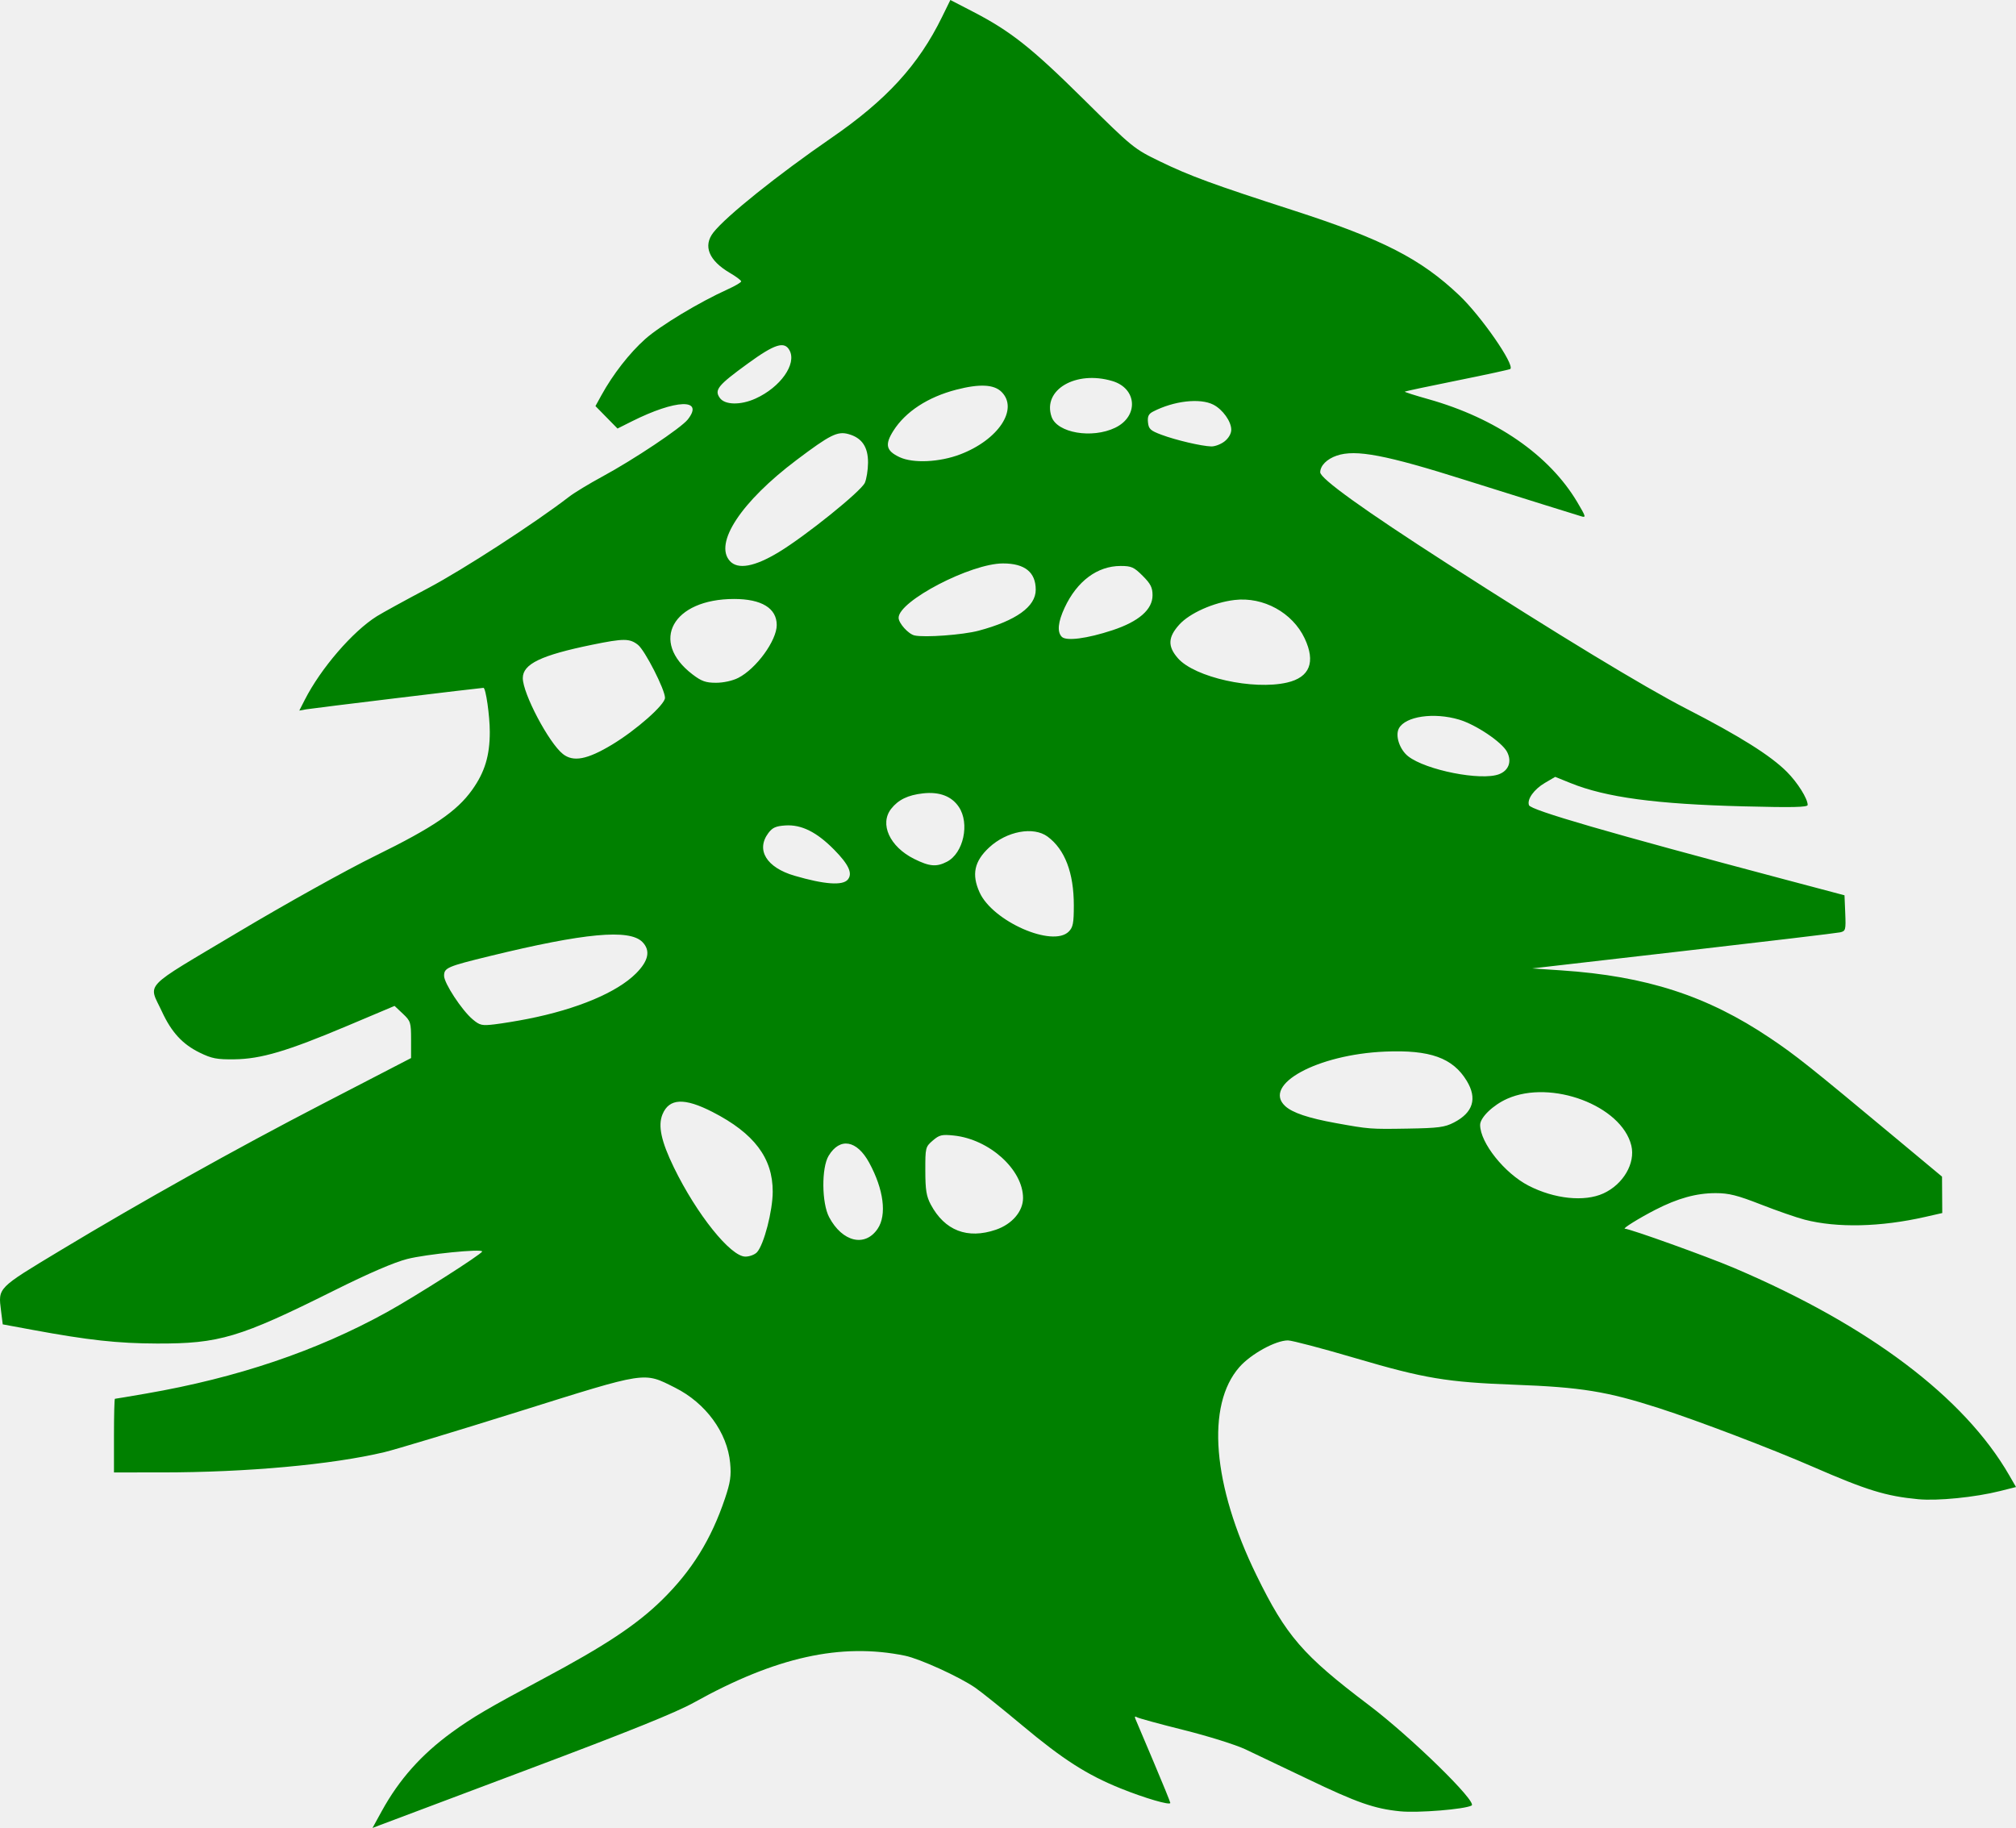
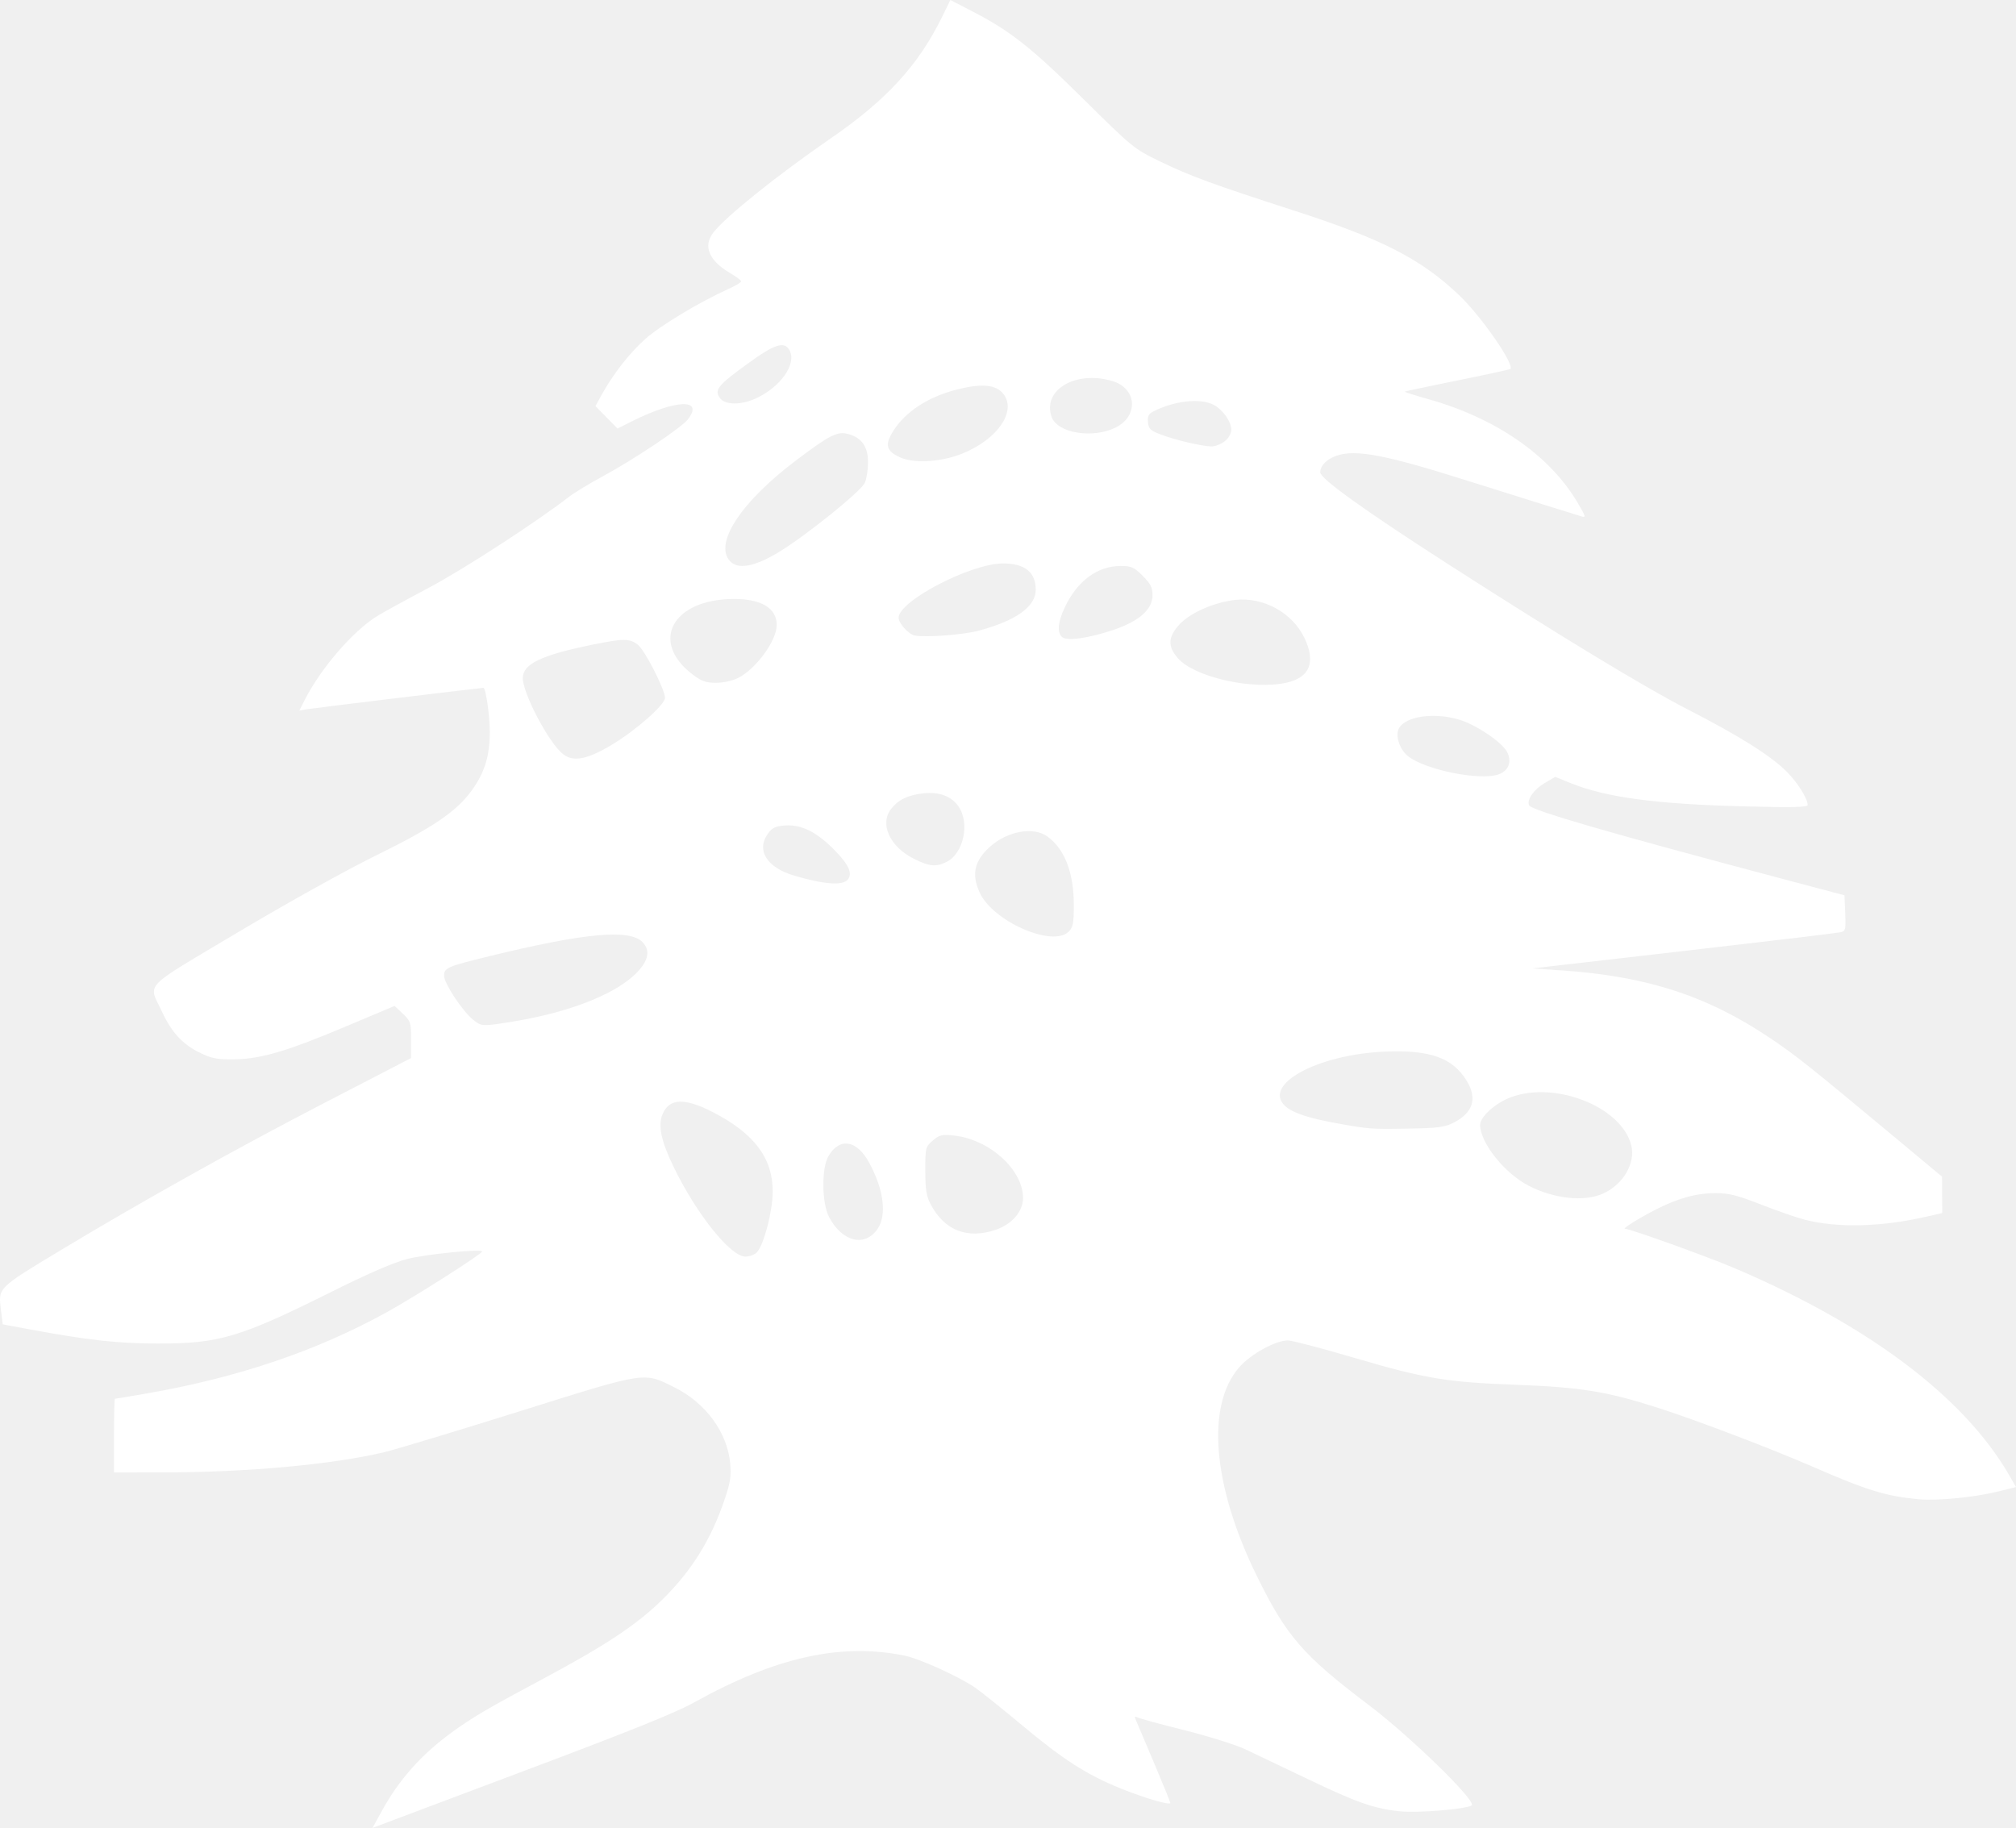
<svg xmlns="http://www.w3.org/2000/svg" width="800mm" height="725.43mm" viewBox="0 0 800 725.43" version="1.1" id="svg1">
  <defs id="defs1" />
  <g id="layer1" transform="translate(-1.147074,-43.84768)">
-     <path style="fill:#008000;fill-opacity:1;stroke-width:3.808" d="m 152.664,762.534 c 6.86,-12.48 15.662,-22.372 27.729,-31.165 8.231,-5.997 14.579,-9.724 36.275,-21.298 24.65,-13.15 37.19,-21.468 47.227,-31.327 11.784,-11.575 19.467,-23.962 24.928,-40.191 2.16,-6.418 2.537,-8.994 2.065,-14.1 -1.118,-12.099 -9.693,-23.822 -21.886,-29.922 -12.604,-6.305 -10.665,-6.602 -61.908,9.465 -24.939,7.82 -48.972,15.081 -53.405,16.137 -20.834,4.961 -54.621,8.035 -88.421,8.043 l -18.893,0.004 v -14.611 c 0,-8.036 0.168,-14.611 0.373,-14.611 0.205,0 5.76,-0.932 12.344,-2.071 36.224,-6.266 67.632,-16.881 95.564,-32.297 11.19,-6.176 37.796,-23.125 37.817,-24.09 0.025,-1.166 -22.224,1.06 -29.715,2.972 -5.294,1.352 -15.325,5.681 -29.222,12.613 -37.289,18.599 -45.363,21.013 -70.032,20.941 -15.649,-0.046 -27.303,-1.325 -49.53,-5.436 L 2.233,569.419 1.561,564.046 C 0.402,554.772 -0.074,555.255 25.27,539.975 56.982,520.855 94.91,499.653 128.752,482.129 l 35.52,-18.393 v -7.26 c 0,-6.886 -0.169,-7.419 -3.275,-10.347 l -3.275,-3.086 -18.642,7.865 c -23.993,10.123 -34.334,13.191 -44.921,13.327 -6.958,0.089 -8.962,-0.297 -13.786,-2.657 -6.796,-3.325 -11.169,-8.075 -14.945,-16.236 -5.413,-11.698 -8.51,-8.455 30.028,-31.449 19.239,-11.479 43.038,-24.728 54.708,-30.456 22.932,-11.255 32.228,-17.583 38.312,-26.079 5.027,-7.021 7.033,-13.59 7.033,-23.039 0,-6.421 -1.59,-17.501 -2.511,-17.501 -1.1,0 -68.031,8.113 -70.3,8.522 l -2.78,0.5 2.168,-4.259 c 6.358,-12.488 18.989,-27.141 28.582,-33.158 2.217,-1.39 11.402,-6.428 20.411,-11.195 13.885,-7.347 42.436,-25.861 55.908,-36.253 2.073,-1.599 7.967,-5.177 13.099,-7.952 12.506,-6.762 31.346,-19.344 33.982,-22.694 6.636,-8.437 -4.679,-8.052 -22.234,0.755 l -5.644,2.832 -4.375,-4.458 -4.375,-4.458 2.362,-4.297 c 4.56,-8.297 11.15,-16.754 17.377,-22.301 5.965,-5.313 21.43,-14.631 32.849,-19.792 2.88,-1.302 5.237,-2.696 5.237,-3.099 0,-0.403 -2.007,-1.909 -4.461,-3.346 -8.402,-4.924 -10.758,-10.734 -6.531,-16.107 5.072,-6.448 25.551,-22.854 46.75,-37.452 21.939,-15.107 34.581,-28.919 43.941,-48.007 l 3.31,-6.75 8.732,4.51 c 15.088,7.793 23.394,14.351 44.056,34.79 19.561,19.349 20.056,19.752 30.464,24.794 11.894,5.761 20.97,9.092 52.902,19.408 35.352,11.422 50.521,19.192 65.807,33.709 8.652,8.217 22.015,27.486 20.259,29.212 -0.229,0.225 -9.689,2.279 -21.024,4.566 -11.335,2.286 -20.732,4.28 -20.882,4.431 -0.15,0.151 4.06,1.492 9.358,2.981 26.791,7.53 48.002,22.191 59.084,40.838 3.479,5.853 3.598,6.296 1.511,5.626 -1.245,-0.4 -7.705,-2.405 -14.356,-4.458 -6.65,-2.052 -20.707,-6.459 -31.237,-9.794 -31.881,-10.096 -43.842,-12.376 -51.359,-9.792 -3.918,1.347 -6.496,3.938 -6.549,6.585 -0.05,2.497 17.179,14.888 50.35,36.211 43.617,28.038 78.173,49.014 94.916,57.615 21.224,10.903 33.516,18.627 39.961,25.112 4.236,4.262 8.21,10.603 8.21,13.1 0,0.926 -5.991,1.055 -25.591,0.551 -34.681,-0.892 -54.441,-3.555 -68.484,-9.227 l -6.112,-2.469 -4.104,2.405 c -4.327,2.536 -7.175,6.543 -6.29,8.85 0.756,1.971 31.239,10.821 101.009,29.327 l 24.184,6.414 0.294,7.085 c 0.276,6.671 0.159,7.116 -2.015,7.616 -1.27,0.292 -29.289,3.633 -62.264,7.425 l -59.955,6.895 11.588,0.777 c 33.734,2.261 57.886,10.092 82.805,26.847 10.343,6.954 15.403,10.983 50.105,39.888 l 18.146,15.115 0.046,7.225 0.046,7.225 -6.802,1.544 c -17.726,4.024 -34.927,4.412 -47.818,1.08 -3.162,-0.817 -10.949,-3.519 -17.305,-6.005 -9.405,-3.677 -12.756,-4.519 -18,-4.519 -7.66,0 -15.005,2.028 -23.938,6.61 -6.326,3.245 -13.129,7.465 -12.093,7.502 2.169,0.078 32.694,11.051 43.328,15.576 53.488,22.756 91.349,51.284 109.208,82.286 l 2.684,4.659 -6.325,1.589 c -9.933,2.495 -24.798,3.978 -32.511,3.244 -12.824,-1.221 -20.38,-3.55 -41.817,-12.892 -16.359,-7.128 -45.716,-18.313 -60.963,-23.226 -20.723,-6.677 -30.921,-8.332 -57.436,-9.319 -26.747,-0.995 -35.773,-2.5 -62.865,-10.477 -13.276,-3.909 -25.42,-7.107 -26.988,-7.107 -4.907,10e-4 -14.679,5.369 -19.27,10.585 -13.308,15.119 -10.699,46.903 6.782,82.622 11.797,24.105 18.356,31.689 44.491,51.443 16.814,12.709 43.289,38.574 40.87,39.928 -2.673,1.496 -21.248,3.004 -28.333,2.301 -10.264,-1.019 -17.141,-3.424 -36.865,-12.895 -9.668,-4.642 -20.753,-9.924 -24.632,-11.738 -3.879,-1.814 -14.87,-5.25 -24.422,-7.635 -9.553,-2.385 -17.905,-4.668 -18.561,-5.073 -0.774,-0.478 -0.981,-0.237 -0.591,0.688 0.331,0.784 3.579,8.453 7.218,17.043 3.639,8.59 6.62,15.916 6.623,16.279 0.011,1.071 -10.122,-1.889 -19.743,-5.767 -13.263,-5.347 -22.844,-11.48 -38.892,-24.897 -7.927,-6.627 -16.372,-13.401 -18.768,-15.053 -6.292,-4.339 -22.022,-11.506 -27.89,-12.708 -25.403,-5.202 -51.292,0.534 -83.635,18.53 -7.279,4.05 -25.602,11.44 -66.001,26.618 -30.758,11.556 -57.216,21.509 -58.795,22.117 l -2.871,1.105 z M 301.566,540.768 c 2.752,-3.082 6.19,-16.339 6.215,-23.968 0.044,-13.377 -7.351,-23.191 -23.851,-31.651 -11.204,-5.745 -17.241,-5.471 -19.88,0.901 -1.87,4.514 -0.542,10.719 4.522,21.123 9.04,18.574 22.501,35.358 28.357,35.358 1.684,0 3.77,-0.794 4.636,-1.763 z m 47.86,-9.287 c 3.704,-5.481 2.404,-15.62 -3.36,-26.211 -4.898,-9 -11.621,-10.148 -16.097,-2.75 -2.887,4.773 -2.763,18.802 0.217,24.393 5.244,9.841 14.234,11.976 19.24,4.568 z m 46.898,0.386 c 6.429,-2.191 10.79,-7.277 10.79,-12.586 0,-11.27 -13.395,-23.349 -27.511,-24.805 -4.709,-0.486 -5.704,-0.246 -8.316,2.003 -2.893,2.491 -2.967,2.789 -2.95,11.961 0.014,7.653 0.418,10.157 2.169,13.436 5.52,10.34 14.546,13.833 25.818,9.992 z m 241.046,-14.39 c 7.904,-3.591 12.831,-12.015 11.125,-19.023 -3.853,-15.83 -31.775,-26.347 -49.266,-18.557 -5.64,2.512 -10.741,7.451 -10.729,10.39 0.03,7.084 9.702,19.199 19.244,24.104 10.232,5.259 22.117,6.497 29.625,3.086 z m -59.275,-28.16 c 7.62,-3.937 9.341,-9.516 5.099,-16.524 -5.533,-9.14 -14.577,-12.38 -32.435,-11.621 -26.883,1.142 -48.831,13.13 -39.606,21.632 2.859,2.635 9.226,4.775 20.018,6.73 13.343,2.416 13.738,2.447 28.601,2.198 12.201,-0.204 14.677,-0.53 18.323,-2.415 z M 210.623,448.187 c 19.608,-3.873 35.367,-10.497 42.904,-18.034 5.023,-5.023 5.848,-9.162 2.496,-12.514 -5.188,-5.188 -22.987,-3.534 -60.487,5.621 -16.918,4.13 -18.166,4.669 -18.166,7.847 0,2.92 7.046,13.657 11.325,17.258 2.869,2.414 3.668,2.595 8.763,1.986 3.084,-0.369 9.007,-1.342 13.164,-2.163 z m 214.629,-34.635 c 1.692,-1.692 2.015,-3.359 2.015,-10.397 0,-12.935 -3.536,-22.212 -10.405,-27.297 -5.597,-4.143 -16.212,-2.173 -23.189,4.305 -5.918,5.494 -7.029,10.726 -3.792,17.852 5.219,11.491 28.98,21.928 35.371,15.537 z m -87.676,-20.644 c 2.007,-2.418 0.399,-5.947 -5.391,-11.83 -6.923,-7.034 -13.01,-10.068 -19.37,-9.653 -3.796,0.248 -5.16,0.859 -6.784,3.042 -4.982,6.698 -0.709,13.664 10.37,16.904 11.905,3.482 19.126,4.006 21.175,1.537 z m 39.349,-7.087 c 6.558,-3.391 9.116,-15.196 4.711,-21.747 -2.871,-4.271 -7.722,-6.103 -14.23,-5.376 -5.96,0.666 -9.782,2.516 -12.601,6.099 -4.736,6.021 -0.604,15.072 9.085,19.901 6.109,3.044 8.86,3.281 13.034,1.123 z m 219.07,-34.723 c 3.86,-1.468 5.16,-5.06 3.201,-8.848 -2.001,-3.87 -12.348,-10.837 -19.05,-12.827 -9.998,-2.969 -21.31,-1.32 -23.88,3.482 -1.545,2.886 0.283,8.403 3.664,11.063 7.005,5.51 28.927,9.845 36.066,7.131 z M 244.018,339.359 c 9.615,-5.793 21.018,-15.873 21.018,-18.58 0,-3.254 -7.962,-18.851 -10.737,-21.034 -3.281,-2.581 -5.676,-2.586 -18.122,-0.038 -20.329,4.163 -27.569,7.64 -27.569,13.241 0,6.159 10.34,25.729 15.921,30.134 4.128,3.258 9.652,2.203 19.489,-3.723 z m 267.892,-24.642 c 8.983,-2.069 11.385,-8.109 6.964,-17.513 -4.811,-10.235 -16.405,-16.598 -27.802,-15.258 -8.306,0.976 -17.839,5.222 -21.955,9.779 -4.525,5.009 -4.67,8.643 -0.533,13.355 6.661,7.587 29.843,12.743 43.326,9.638 z m -217.795,-1.856 c 7.126,-3.636 15.258,-14.811 15.258,-20.969 0,-6.669 -6.007,-10.341 -16.915,-10.341 -24.381,0 -33.668,16.841 -16.505,29.931 3.574,2.726 5.252,3.322 9.355,3.322 2.949,0 6.562,-0.797 8.807,-1.942 z m 148.513,-18.918 c 10.439,-3.45 15.876,-8.199 15.876,-13.866 0,-3.072 -0.75,-4.552 -3.912,-7.713 -3.458,-3.458 -4.474,-3.912 -8.751,-3.912 -9.237,0 -17.316,6.019 -22.224,16.56 -2.646,5.683 -3.031,9.589 -1.137,11.542 1.752,1.806 10.028,0.734 20.147,-2.61 z m -53.167,0.203 c 14.892,-3.97 22.692,-9.561 22.692,-16.265 0,-6.953 -4.336,-10.437 -12.989,-10.437 -12.776,0 -41.424,14.913 -41.424,21.564 0,2.163 3.881,6.473 6.318,7.016 4.013,0.894 19.223,-0.23 25.403,-1.878 z m -79.341,-31.141 c 10.782,-6.518 32.743,-24.209 34.223,-27.568 0.668,-1.516 1.235,-5.076 1.26,-7.911 0.056,-6.292 -2.425,-9.939 -7.763,-11.413 -4.368,-1.206 -7.277,0.247 -20.616,10.297 -21.943,16.534 -32.825,33.03 -26.441,40.084 3.153,3.484 9.781,2.288 19.337,-3.489 z m 72.088,-38.848 c 15.144,-5.787 23.198,-17.964 16.388,-24.775 -3.001,-3.001 -8.725,-3.282 -17.978,-0.885 -11.262,2.918 -20.143,8.717 -24.942,16.285 -3.496,5.513 -2.919,7.97 2.464,10.497 5.338,2.506 15.857,2.016 24.068,-1.122 z m 104.879,-5.153 c 1.615,-1.27 2.655,-3.084 2.655,-4.631 0,-3.268 -3.385,-8.01 -7.083,-9.922 -5.268,-2.724 -15.688,-1.533 -23.951,2.738 -1.777,0.918 -2.246,1.908 -2.015,4.25 0.261,2.648 0.97,3.303 5.339,4.938 5.728,2.143 15.848,4.516 19.765,4.636 1.449,0.044 3.83,-0.86 5.29,-2.008 z m -43.401,-5.409 c 9.369,-4.518 8.711,-15.582 -1.1,-18.522 -14.548,-4.359 -27.877,3.481 -24.141,14.2 2.229,6.394 16.04,8.759 25.242,4.322 z M 301,202 c 9.854,-4.474 16.358,-13.694 13.468,-19.093 -2.026,-3.785 -5.871,-2.574 -16.589,5.225 -11.867,8.636 -13.333,10.432 -11.108,13.609 1.996,2.85 8.271,2.964 14.228,0.259 z" id="path1" />
+     <path style="fill:#ffffff;fill-opacity:1;stroke-width:3.808" d="m 152.664,762.534 c 6.86,-12.48 15.662,-22.372 27.729,-31.165 8.231,-5.997 14.579,-9.724 36.275,-21.298 24.65,-13.15 37.19,-21.468 47.227,-31.327 11.784,-11.575 19.467,-23.962 24.928,-40.191 2.16,-6.418 2.537,-8.994 2.065,-14.1 -1.118,-12.099 -9.693,-23.822 -21.886,-29.922 -12.604,-6.305 -10.665,-6.602 -61.908,9.465 -24.939,7.82 -48.972,15.081 -53.405,16.137 -20.834,4.961 -54.621,8.035 -88.421,8.043 l -18.893,0.004 v -14.611 c 0,-8.036 0.168,-14.611 0.373,-14.611 0.205,0 5.76,-0.932 12.344,-2.071 36.224,-6.266 67.632,-16.881 95.564,-32.297 11.19,-6.176 37.796,-23.125 37.817,-24.09 0.025,-1.166 -22.224,1.06 -29.715,2.972 -5.294,1.352 -15.325,5.681 -29.222,12.613 -37.289,18.599 -45.363,21.013 -70.032,20.941 -15.649,-0.046 -27.303,-1.325 -49.53,-5.436 L 2.233,569.419 1.561,564.046 C 0.402,554.772 -0.074,555.255 25.27,539.975 56.982,520.855 94.91,499.653 128.752,482.129 l 35.52,-18.393 v -7.26 c 0,-6.886 -0.169,-7.419 -3.275,-10.347 l -3.275,-3.086 -18.642,7.865 c -23.993,10.123 -34.334,13.191 -44.921,13.327 -6.958,0.089 -8.962,-0.297 -13.786,-2.657 -6.796,-3.325 -11.169,-8.075 -14.945,-16.236 -5.413,-11.698 -8.51,-8.455 30.028,-31.449 19.239,-11.479 43.038,-24.728 54.708,-30.456 22.932,-11.255 32.228,-17.583 38.312,-26.079 5.027,-7.021 7.033,-13.59 7.033,-23.039 0,-6.421 -1.59,-17.501 -2.511,-17.501 -1.1,0 -68.031,8.113 -70.3,8.522 l -2.78,0.5 2.168,-4.259 c 6.358,-12.488 18.989,-27.141 28.582,-33.158 2.217,-1.39 11.402,-6.428 20.411,-11.195 13.885,-7.347 42.436,-25.861 55.908,-36.253 2.073,-1.599 7.967,-5.177 13.099,-7.952 12.506,-6.762 31.346,-19.344 33.982,-22.694 6.636,-8.437 -4.679,-8.052 -22.234,0.755 l -5.644,2.832 -4.375,-4.458 -4.375,-4.458 2.362,-4.297 c 4.56,-8.297 11.15,-16.754 17.377,-22.301 5.965,-5.313 21.43,-14.631 32.849,-19.792 2.88,-1.302 5.237,-2.696 5.237,-3.099 0,-0.403 -2.007,-1.909 -4.461,-3.346 -8.402,-4.924 -10.758,-10.734 -6.531,-16.107 5.072,-6.448 25.551,-22.854 46.75,-37.452 21.939,-15.107 34.581,-28.919 43.941,-48.007 l 3.31,-6.75 8.732,4.51 c 15.088,7.793 23.394,14.351 44.056,34.79 19.561,19.349 20.056,19.752 30.464,24.794 11.894,5.761 20.97,9.092 52.902,19.408 35.352,11.422 50.521,19.192 65.807,33.709 8.652,8.217 22.015,27.486 20.259,29.212 -0.229,0.225 -9.689,2.279 -21.024,4.566 -11.335,2.286 -20.732,4.28 -20.882,4.431 -0.15,0.151 4.06,1.492 9.358,2.981 26.791,7.53 48.002,22.191 59.084,40.838 3.479,5.853 3.598,6.296 1.511,5.626 -1.245,-0.4 -7.705,-2.405 -14.356,-4.458 -6.65,-2.052 -20.707,-6.459 -31.237,-9.794 -31.881,-10.096 -43.842,-12.376 -51.359,-9.792 -3.918,1.347 -6.496,3.938 -6.549,6.585 -0.05,2.497 17.179,14.888 50.35,36.211 43.617,28.038 78.173,49.014 94.916,57.615 21.224,10.903 33.516,18.627 39.961,25.112 4.236,4.262 8.21,10.603 8.21,13.1 0,0.926 -5.991,1.055 -25.591,0.551 -34.681,-0.892 -54.441,-3.555 -68.484,-9.227 l -6.112,-2.469 -4.104,2.405 c -4.327,2.536 -7.175,6.543 -6.29,8.85 0.756,1.971 31.239,10.821 101.009,29.327 l 24.184,6.414 0.294,7.085 c 0.276,6.671 0.159,7.116 -2.015,7.616 -1.27,0.292 -29.289,3.633 -62.264,7.425 l -59.955,6.895 11.588,0.777 c 33.734,2.261 57.886,10.092 82.805,26.847 10.343,6.954 15.403,10.983 50.105,39.888 l 18.146,15.115 0.046,7.225 0.046,7.225 -6.802,1.544 c -17.726,4.024 -34.927,4.412 -47.818,1.08 -3.162,-0.817 -10.949,-3.519 -17.305,-6.005 -9.405,-3.677 -12.756,-4.519 -18,-4.519 -7.66,0 -15.005,2.028 -23.938,6.61 -6.326,3.245 -13.129,7.465 -12.093,7.502 2.169,0.078 32.694,11.051 43.328,15.576 53.488,22.756 91.349,51.284 109.208,82.286 l 2.684,4.659 -6.325,1.589 c -9.933,2.495 -24.798,3.978 -32.511,3.244 -12.824,-1.221 -20.38,-3.55 -41.817,-12.892 -16.359,-7.128 -45.716,-18.313 -60.963,-23.226 -20.723,-6.677 -30.921,-8.332 -57.436,-9.319 -26.747,-0.995 -35.773,-2.5 -62.865,-10.477 -13.276,-3.909 -25.42,-7.107 -26.988,-7.107 -4.907,10e-4 -14.679,5.369 -19.27,10.585 -13.308,15.119 -10.699,46.903 6.782,82.622 11.797,24.105 18.356,31.689 44.491,51.443 16.814,12.709 43.289,38.574 40.87,39.928 -2.673,1.496 -21.248,3.004 -28.333,2.301 -10.264,-1.019 -17.141,-3.424 -36.865,-12.895 -9.668,-4.642 -20.753,-9.924 -24.632,-11.738 -3.879,-1.814 -14.87,-5.25 -24.422,-7.635 -9.553,-2.385 -17.905,-4.668 -18.561,-5.073 -0.774,-0.478 -0.981,-0.237 -0.591,0.688 0.331,0.784 3.579,8.453 7.218,17.043 3.639,8.59 6.62,15.916 6.623,16.279 0.011,1.071 -10.122,-1.889 -19.743,-5.767 -13.263,-5.347 -22.844,-11.48 -38.892,-24.897 -7.927,-6.627 -16.372,-13.401 -18.768,-15.053 -6.292,-4.339 -22.022,-11.506 -27.89,-12.708 -25.403,-5.202 -51.292,0.534 -83.635,18.53 -7.279,4.05 -25.602,11.44 -66.001,26.618 -30.758,11.556 -57.216,21.509 -58.795,22.117 l -2.871,1.105 z M 301.566,540.768 c 2.752,-3.082 6.19,-16.339 6.215,-23.968 0.044,-13.377 -7.351,-23.191 -23.851,-31.651 -11.204,-5.745 -17.241,-5.471 -19.88,0.901 -1.87,4.514 -0.542,10.719 4.522,21.123 9.04,18.574 22.501,35.358 28.357,35.358 1.684,0 3.77,-0.794 4.636,-1.763 z m 47.86,-9.287 c 3.704,-5.481 2.404,-15.62 -3.36,-26.211 -4.898,-9 -11.621,-10.148 -16.097,-2.75 -2.887,4.773 -2.763,18.802 0.217,24.393 5.244,9.841 14.234,11.976 19.24,4.568 z m 46.898,0.386 c 6.429,-2.191 10.79,-7.277 10.79,-12.586 0,-11.27 -13.395,-23.349 -27.511,-24.805 -4.709,-0.486 -5.704,-0.246 -8.316,2.003 -2.893,2.491 -2.967,2.789 -2.95,11.961 0.014,7.653 0.418,10.157 2.169,13.436 5.52,10.34 14.546,13.833 25.818,9.992 z m 241.046,-14.39 c 7.904,-3.591 12.831,-12.015 11.125,-19.023 -3.853,-15.83 -31.775,-26.347 -49.266,-18.557 -5.64,2.512 -10.741,7.451 -10.729,10.39 0.03,7.084 9.702,19.199 19.244,24.104 10.232,5.259 22.117,6.497 29.625,3.086 z m -59.275,-28.16 c 7.62,-3.937 9.341,-9.516 5.099,-16.524 -5.533,-9.14 -14.577,-12.38 -32.435,-11.621 -26.883,1.142 -48.831,13.13 -39.606,21.632 2.859,2.635 9.226,4.775 20.018,6.73 13.343,2.416 13.738,2.447 28.601,2.198 12.201,-0.204 14.677,-0.53 18.323,-2.415 z M 210.623,448.187 c 19.608,-3.873 35.367,-10.497 42.904,-18.034 5.023,-5.023 5.848,-9.162 2.496,-12.514 -5.188,-5.188 -22.987,-3.534 -60.487,5.621 -16.918,4.13 -18.166,4.669 -18.166,7.847 0,2.92 7.046,13.657 11.325,17.258 2.869,2.414 3.668,2.595 8.763,1.986 3.084,-0.369 9.007,-1.342 13.164,-2.163 z m 214.629,-34.635 c 1.692,-1.692 2.015,-3.359 2.015,-10.397 0,-12.935 -3.536,-22.212 -10.405,-27.297 -5.597,-4.143 -16.212,-2.173 -23.189,4.305 -5.918,5.494 -7.029,10.726 -3.792,17.852 5.219,11.491 28.98,21.928 35.371,15.537 z m -87.676,-20.644 c 2.007,-2.418 0.399,-5.947 -5.391,-11.83 -6.923,-7.034 -13.01,-10.068 -19.37,-9.653 -3.796,0.248 -5.16,0.859 -6.784,3.042 -4.982,6.698 -0.709,13.664 10.37,16.904 11.905,3.482 19.126,4.006 21.175,1.537 z m 39.349,-7.087 c 6.558,-3.391 9.116,-15.196 4.711,-21.747 -2.871,-4.271 -7.722,-6.103 -14.23,-5.376 -5.96,0.666 -9.782,2.516 -12.601,6.099 -4.736,6.021 -0.604,15.072 9.085,19.901 6.109,3.044 8.86,3.281 13.034,1.123 z m 219.07,-34.723 c 3.86,-1.468 5.16,-5.06 3.201,-8.848 -2.001,-3.87 -12.348,-10.837 -19.05,-12.827 -9.998,-2.969 -21.31,-1.32 -23.88,3.482 -1.545,2.886 0.283,8.403 3.664,11.063 7.005,5.51 28.927,9.845 36.066,7.131 z M 244.018,339.359 c 9.615,-5.793 21.018,-15.873 21.018,-18.58 0,-3.254 -7.962,-18.851 -10.737,-21.034 -3.281,-2.581 -5.676,-2.586 -18.122,-0.038 -20.329,4.163 -27.569,7.64 -27.569,13.241 0,6.159 10.34,25.729 15.921,30.134 4.128,3.258 9.652,2.203 19.489,-3.723 z m 267.892,-24.642 c 8.983,-2.069 11.385,-8.109 6.964,-17.513 -4.811,-10.235 -16.405,-16.598 -27.802,-15.258 -8.306,0.976 -17.839,5.222 -21.955,9.779 -4.525,5.009 -4.67,8.643 -0.533,13.355 6.661,7.587 29.843,12.743 43.326,9.638 z m -217.795,-1.856 c 7.126,-3.636 15.258,-14.811 15.258,-20.969 0,-6.669 -6.007,-10.341 -16.915,-10.341 -24.381,0 -33.668,16.841 -16.505,29.931 3.574,2.726 5.252,3.322 9.355,3.322 2.949,0 6.562,-0.797 8.807,-1.942 z m 148.513,-18.918 c 10.439,-3.45 15.876,-8.199 15.876,-13.866 0,-3.072 -0.75,-4.552 -3.912,-7.713 -3.458,-3.458 -4.474,-3.912 -8.751,-3.912 -9.237,0 -17.316,6.019 -22.224,16.56 -2.646,5.683 -3.031,9.589 -1.137,11.542 1.752,1.806 10.028,0.734 20.147,-2.61 z m -53.167,0.203 c 14.892,-3.97 22.692,-9.561 22.692,-16.265 0,-6.953 -4.336,-10.437 -12.989,-10.437 -12.776,0 -41.424,14.913 -41.424,21.564 0,2.163 3.881,6.473 6.318,7.016 4.013,0.894 19.223,-0.23 25.403,-1.878 z m -79.341,-31.141 c 10.782,-6.518 32.743,-24.209 34.223,-27.568 0.668,-1.516 1.235,-5.076 1.26,-7.911 0.056,-6.292 -2.425,-9.939 -7.763,-11.413 -4.368,-1.206 -7.277,0.247 -20.616,10.297 -21.943,16.534 -32.825,33.03 -26.441,40.084 3.153,3.484 9.781,2.288 19.337,-3.489 z m 72.088,-38.848 c 15.144,-5.787 23.198,-17.964 16.388,-24.775 -3.001,-3.001 -8.725,-3.282 -17.978,-0.885 -11.262,2.918 -20.143,8.717 -24.942,16.285 -3.496,5.513 -2.919,7.97 2.464,10.497 5.338,2.506 15.857,2.016 24.068,-1.122 z m 104.879,-5.153 c 1.615,-1.27 2.655,-3.084 2.655,-4.631 0,-3.268 -3.385,-8.01 -7.083,-9.922 -5.268,-2.724 -15.688,-1.533 -23.951,2.738 -1.777,0.918 -2.246,1.908 -2.015,4.25 0.261,2.648 0.97,3.303 5.339,4.938 5.728,2.143 15.848,4.516 19.765,4.636 1.449,0.044 3.83,-0.86 5.29,-2.008 z m -43.401,-5.409 c 9.369,-4.518 8.711,-15.582 -1.1,-18.522 -14.548,-4.359 -27.877,3.481 -24.141,14.2 2.229,6.394 16.04,8.759 25.242,4.322 z M 301,202 c 9.854,-4.474 16.358,-13.694 13.468,-19.093 -2.026,-3.785 -5.871,-2.574 -16.589,5.225 -11.867,8.636 -13.333,10.432 -11.108,13.609 1.996,2.85 8.271,2.964 14.228,0.259 z" id="path1" />
  </g>
</svg>
